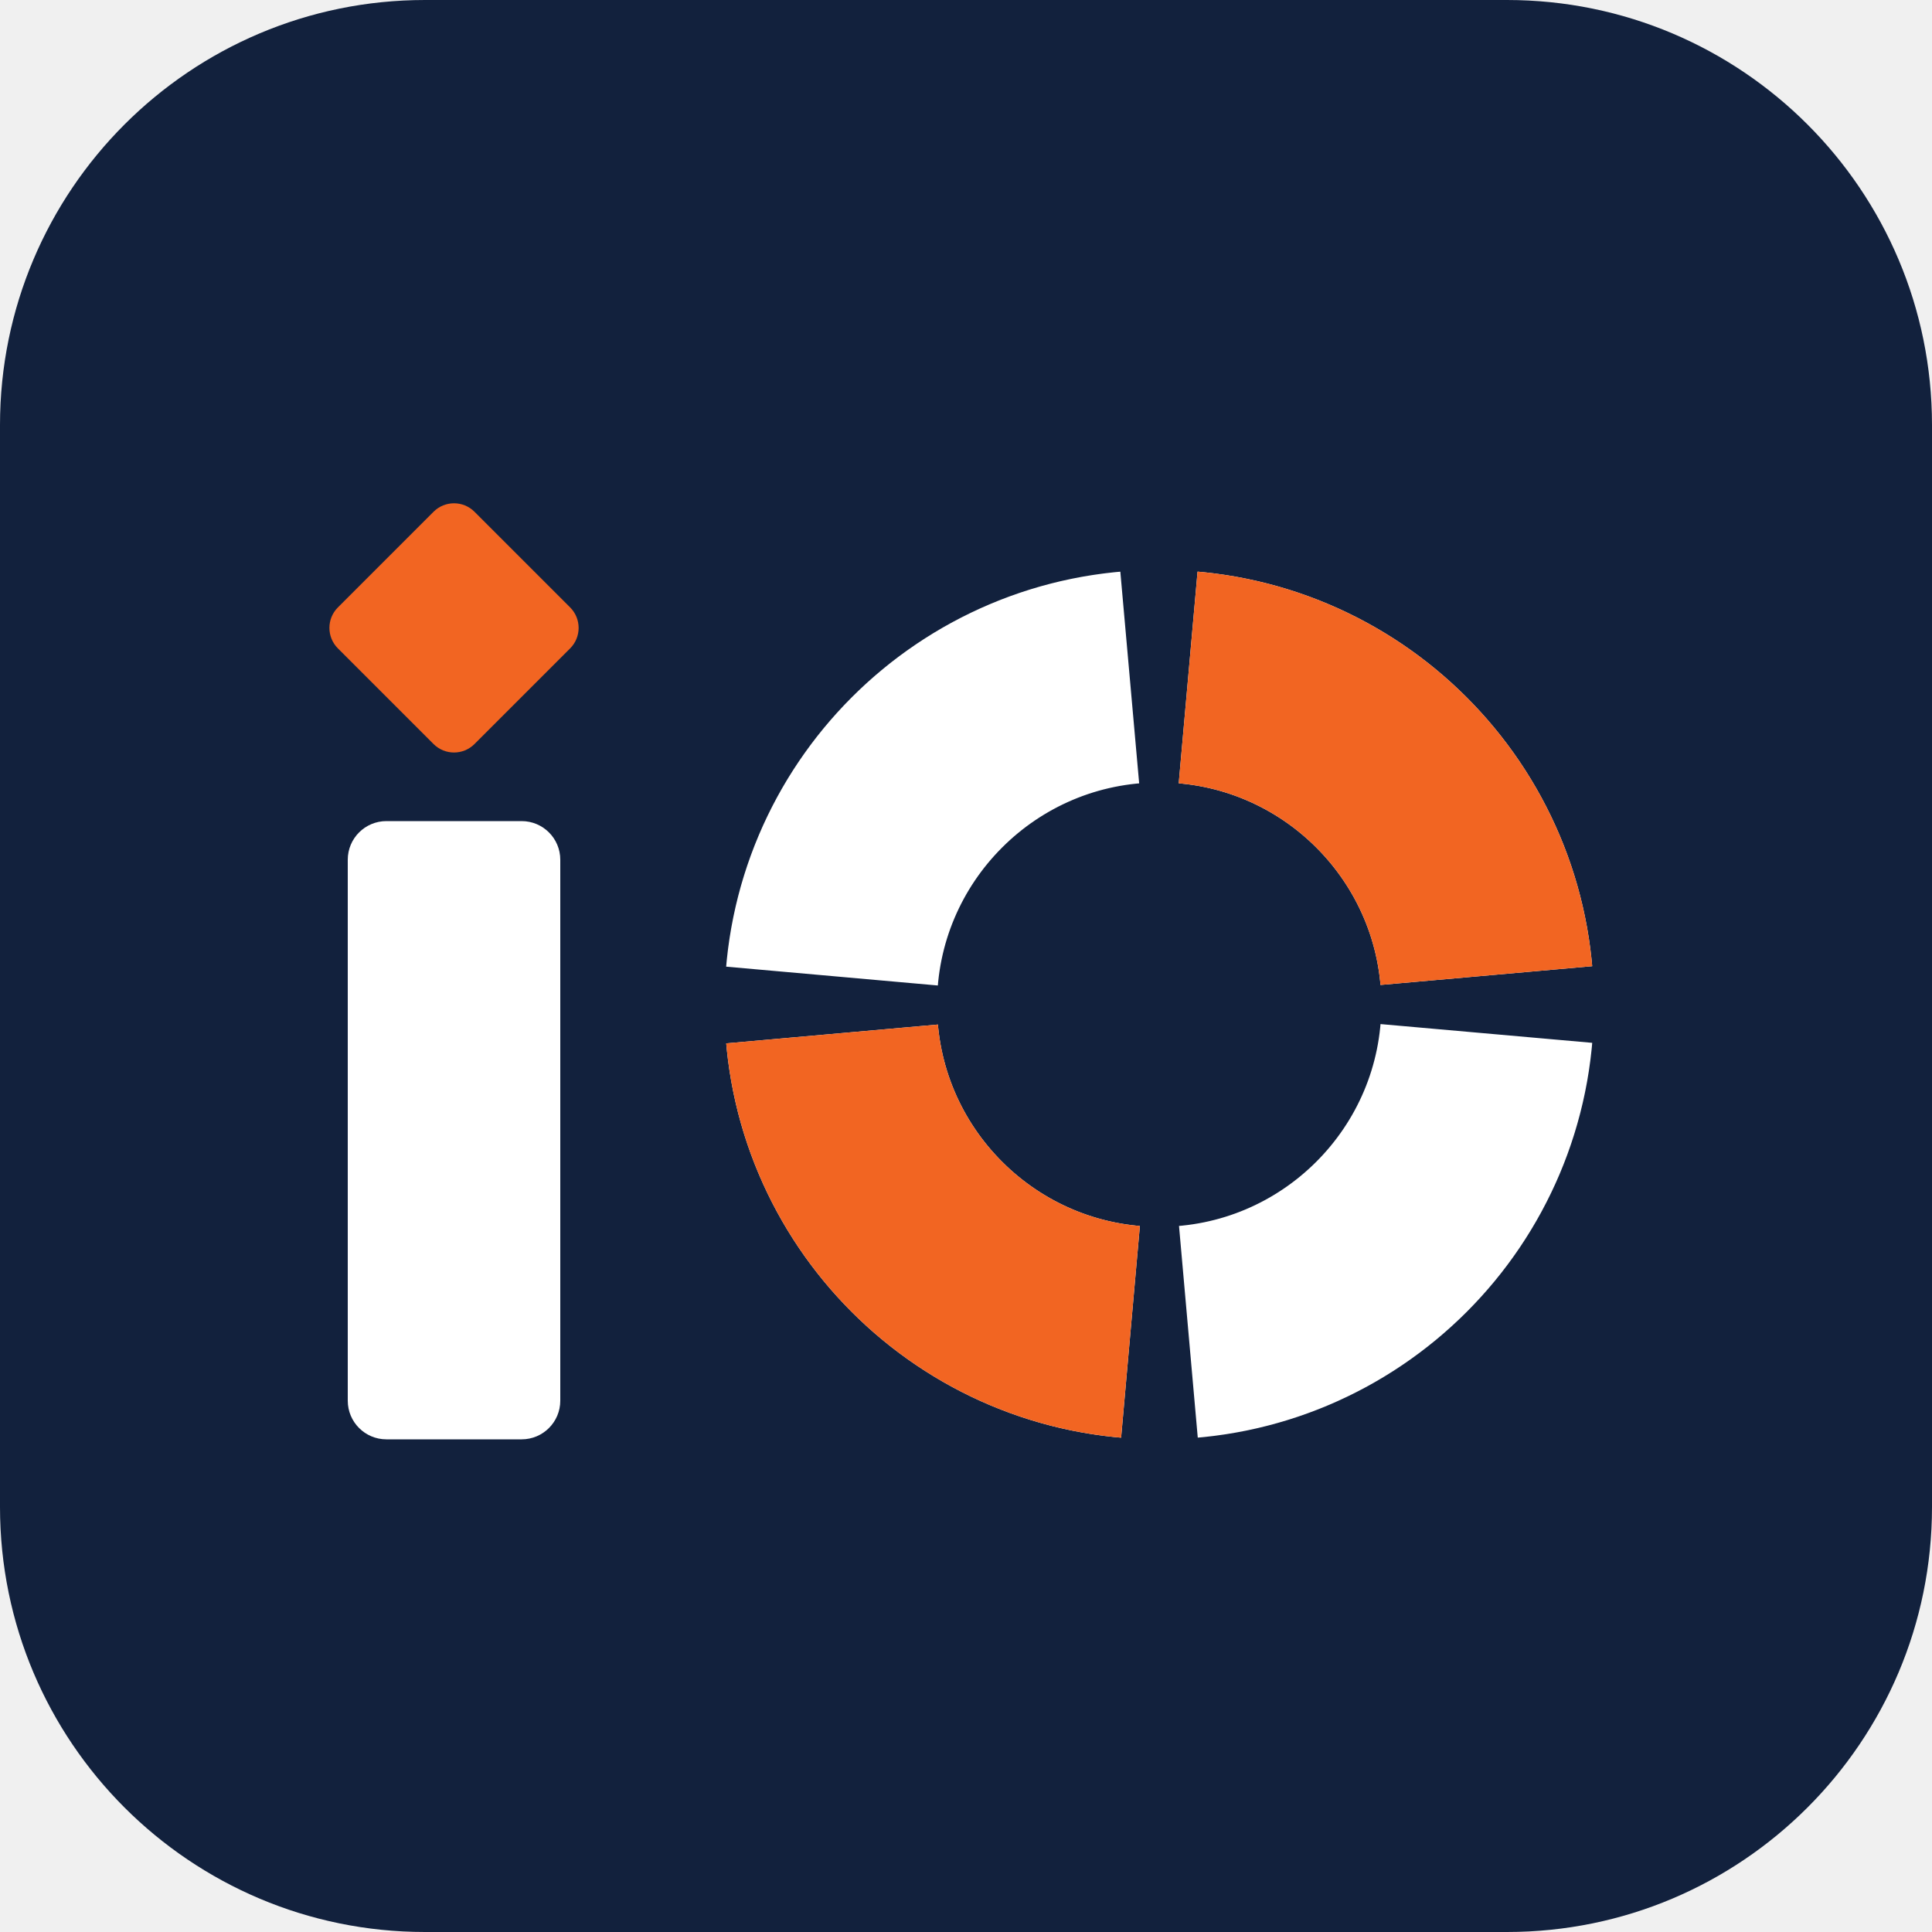
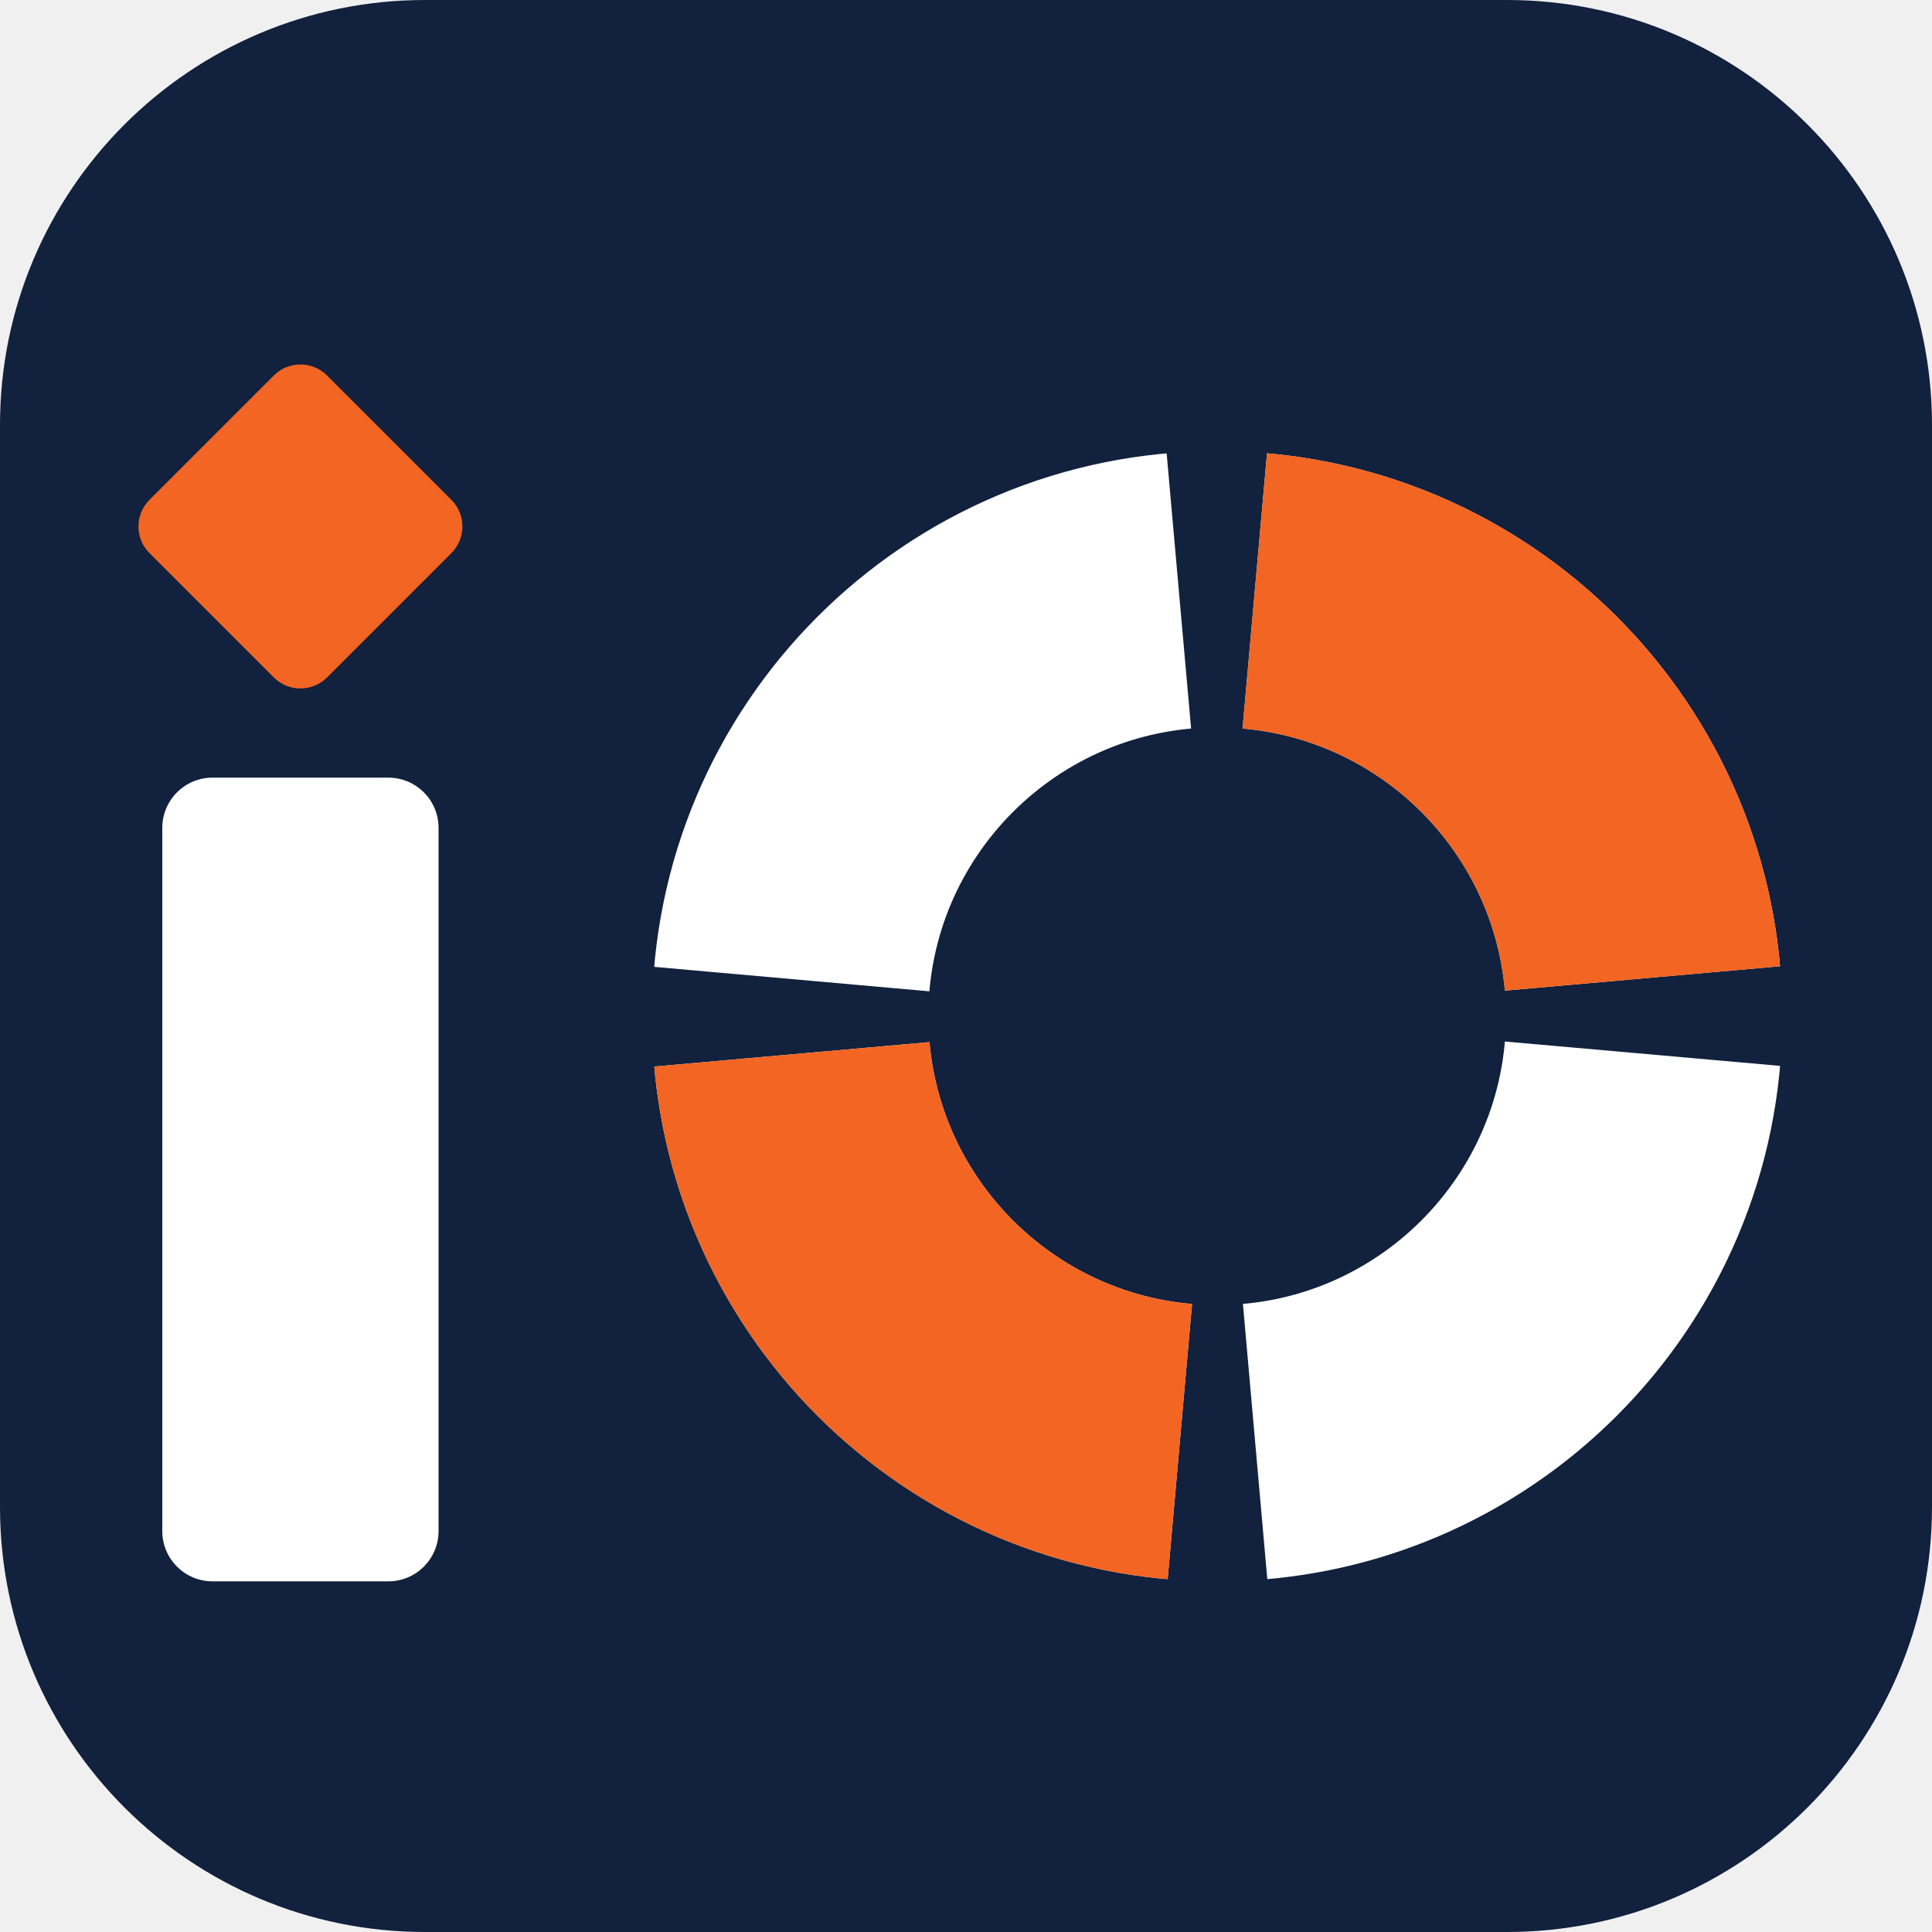
<svg xmlns="http://www.w3.org/2000/svg" viewBox="0 0 100 100">
  <rect width="100" height="100" rx="22" fill="#12213D" />
-   <rect x="18" y="42.5" width="11" height="32" rx="2" fill="#FFFFFF" />
-   <rect x="18.5" y="27.5" width="10" height="10" rx="1.5" fill="#F26522" transform="rotate(45 23.5 32.5)" />
-   <g transform="rotate(-90 60 52)">
-     <circle cx="60" cy="52" r="17" fill="none" stroke="#FFFFFF" stroke-width="11" stroke-dasharray="23.70 3" stroke-dashoffset="-1.5" />
-     <circle cx="60" cy="52" r="17" fill="none" stroke="#F26522" stroke-width="11" stroke-dasharray="23.70 83.11" stroke-dashoffset="-1.5" />
-     <circle cx="60" cy="52" r="17" fill="none" stroke="#F26522" stroke-width="11" stroke-dasharray="23.70 83.11" stroke-dashoffset="-54.90" />
+   <g transform="translate(50 50) scale(1.3) translate(-50 -50)">
+     <rect x="18" y="42.5" width="11" height="32" rx="2" fill="#FFFFFF" />
+     <rect x="18.5" y="27.5" width="10" height="10" rx="1.5" fill="#F26522" transform="rotate(45 23.5 32.5)" />
+     <g transform="rotate(-90 60 52)">
+       <circle cx="60" cy="52" r="17" fill="none" stroke="#FFFFFF" stroke-width="11" stroke-dasharray="23.70 3" stroke-dashoffset="-1.5" />
+       <circle cx="60" cy="52" r="17" fill="none" stroke="#F26522" stroke-width="11" stroke-dasharray="23.70 83.11" stroke-dashoffset="-1.5" />
+       <circle cx="60" cy="52" r="17" fill="none" stroke="#F26522" stroke-width="11" stroke-dasharray="23.70 83.11" stroke-dashoffset="-54.90" />
+     </g>
  </g>
</svg>
